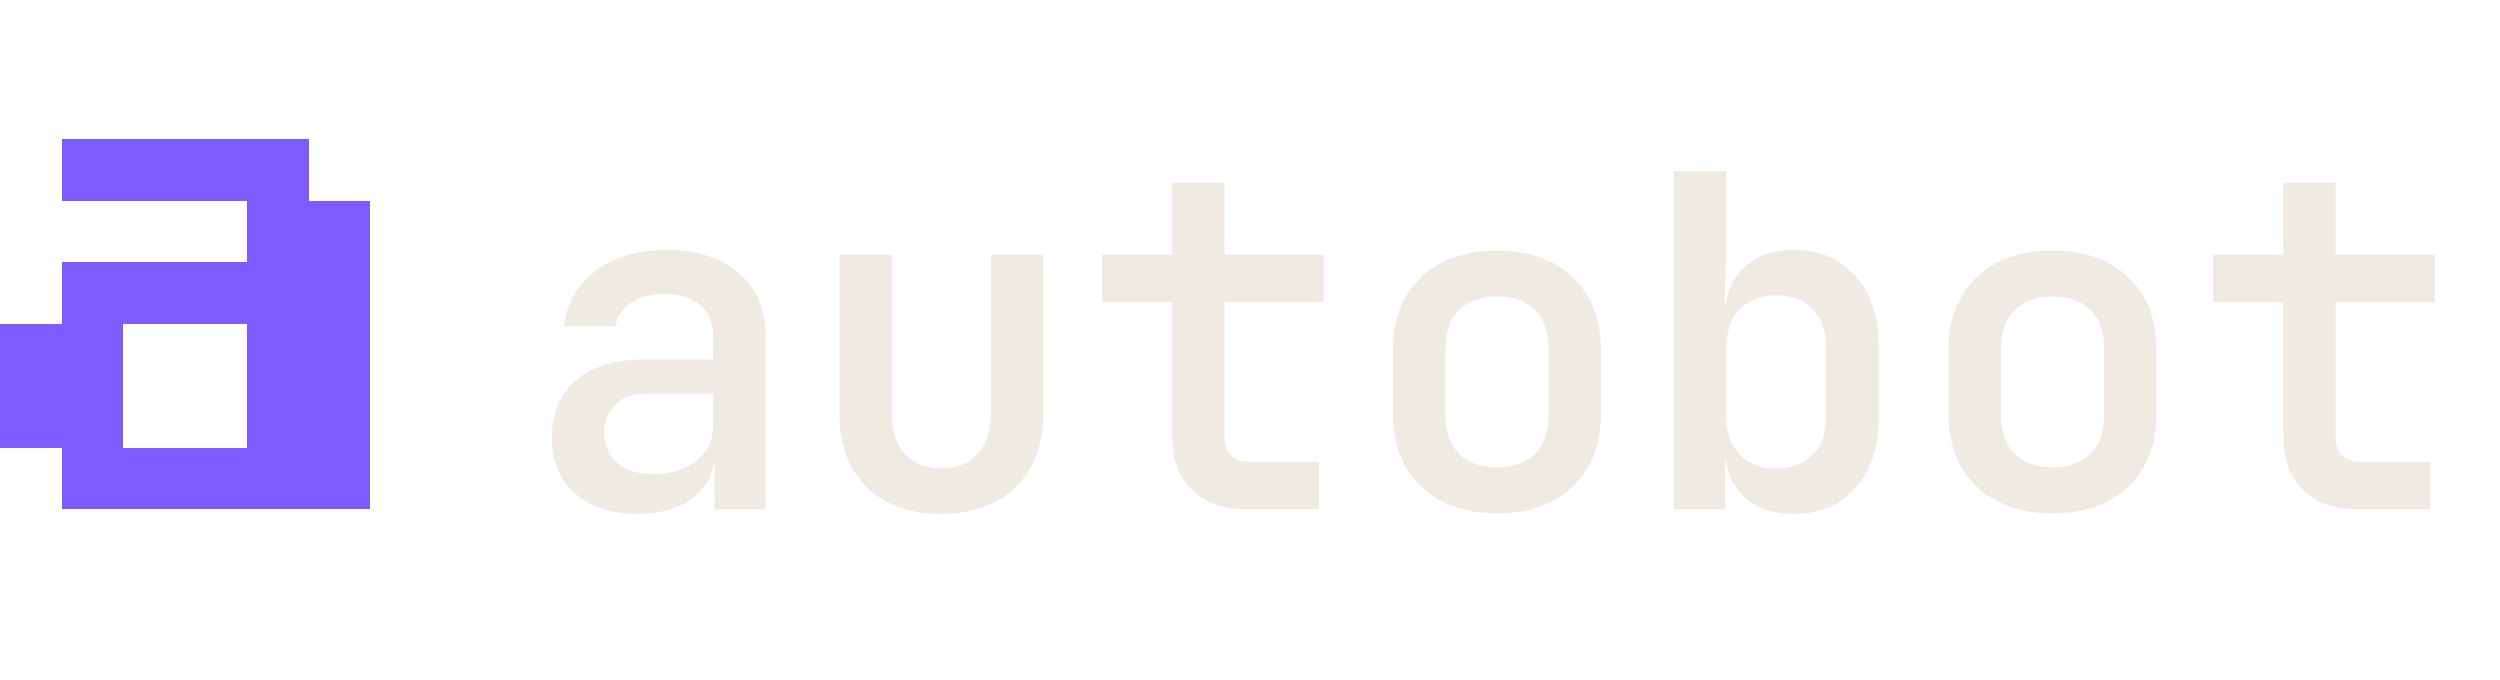
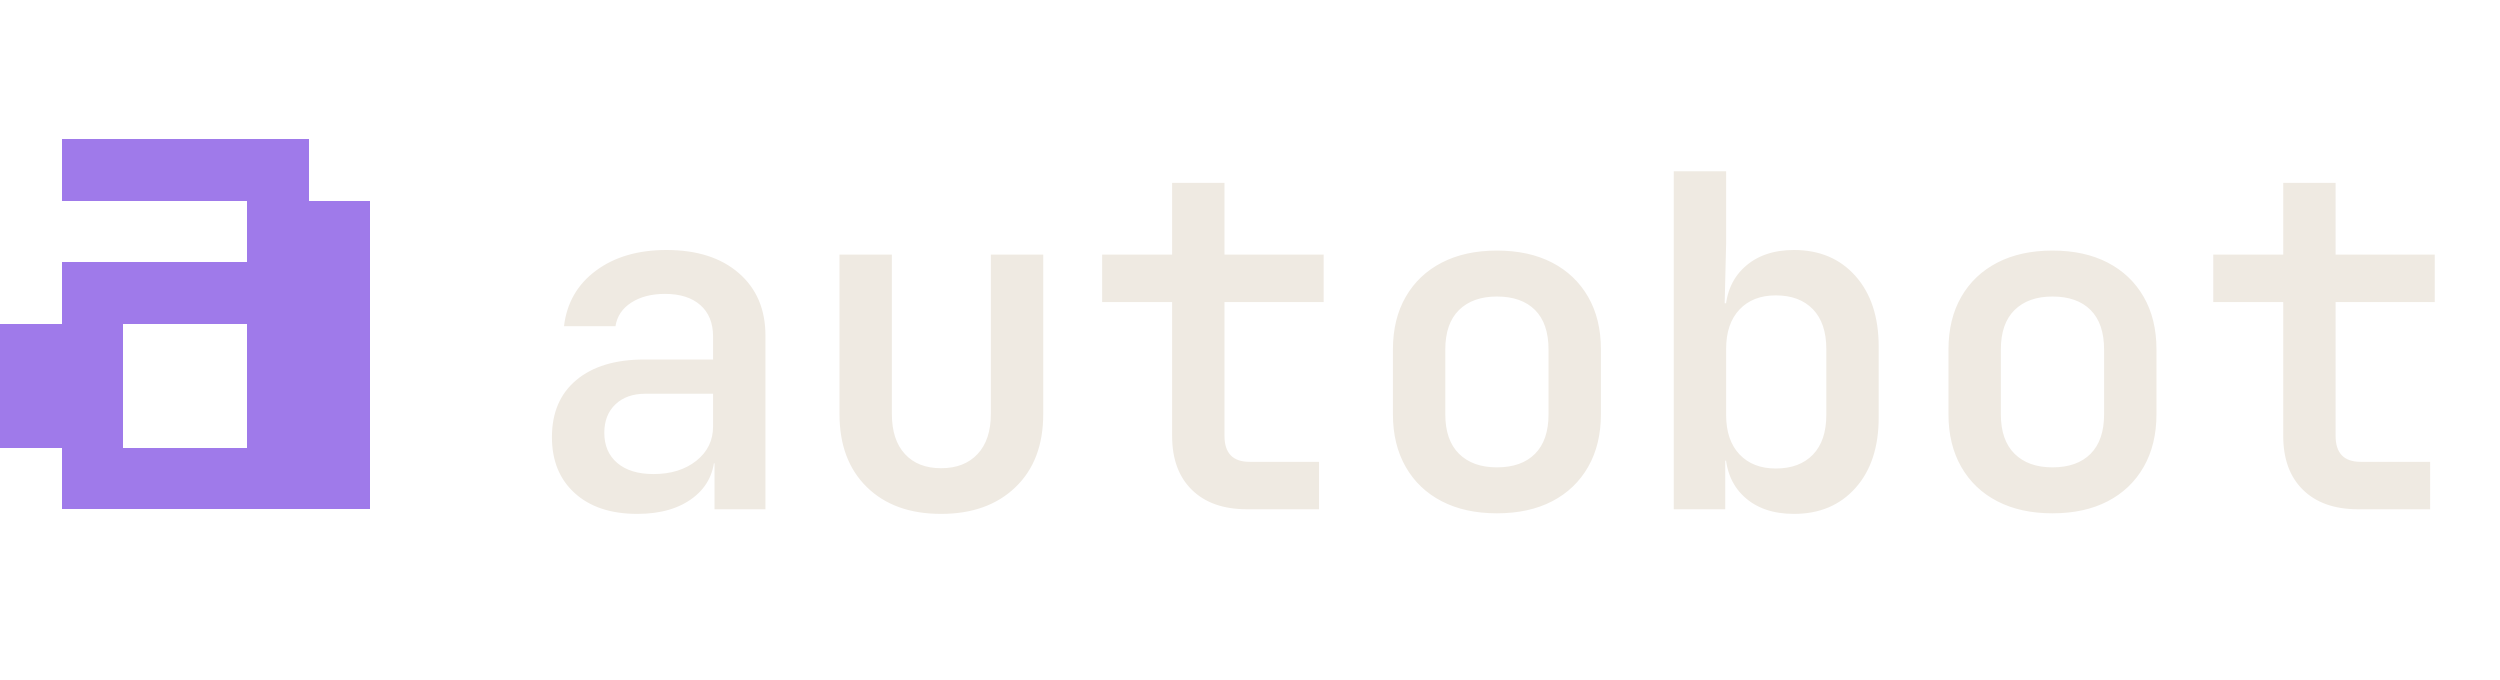
<svg xmlns="http://www.w3.org/2000/svg" width="162" height="44" viewBox="0 0 162 44" role="img" aria-label="Autobot" shape-rendering="crispEdges">
-   <rect x="4" y="9" width="16" height="4" fill="#7C5CFF" />
-   <rect x="16" y="13" width="8" height="4" fill="#7C5CFF" />
-   <rect x="4" y="17" width="20" height="4" fill="#7C5CFF" />
-   <rect x="0" y="21" width="8" height="4" fill="#7C5CFF" />
-   <rect x="16" y="21" width="8" height="4" fill="#7C5CFF" />
-   <rect x="0" y="25" width="8" height="4" fill="#7C5CFF" />
-   <rect x="16" y="25" width="8" height="4" fill="#7C5CFF" />
-   <rect x="4" y="29" width="20" height="4" fill="#7C5CFF" />
+   <rect x="4" y="9" width="16" height="4" fill="#9F7AEA" />
+   <rect x="16" y="13" width="8" height="4" fill="#9F7AEA" />
+   <rect x="4" y="17" width="20" height="4" fill="#9F7AEA" />
+   <rect x="0" y="21" width="8" height="4" fill="#9F7AEA" />
+   <rect x="16" y="21" width="8" height="4" fill="#9F7AEA" />
+   <rect x="0" y="25" width="8" height="4" fill="#9F7AEA" />
+   <rect x="16" y="25" width="8" height="4" fill="#9F7AEA" />
+   <rect x="4" y="29" width="20" height="4" fill="#9F7AEA" />
  <path d="M41.297 33.3Q38.73 33.3 37.248 31.959Q35.765 30.618 35.765 28.327Q35.765 25.947 37.352 24.622Q38.938 23.296 41.754 23.296H46.207V21.808Q46.207 20.498 45.384 19.771Q44.562 19.044 43.09 19.044Q41.788 19.044 40.91 19.607Q40.033 20.17 39.883 21.139H36.547Q36.817 18.87 38.621 17.535Q40.424 16.2 43.185 16.2Q46.15 16.2 47.876 17.699Q49.601 19.198 49.601 21.753V33.0H46.301V30.023H45.747L46.313 29.342Q46.313 31.169 44.941 32.234Q43.569 33.3 41.297 33.3ZM42.347 30.719Q44.039 30.719 45.123 29.857Q46.207 28.996 46.207 27.636V25.514H41.826Q40.603 25.514 39.881 26.2Q39.159 26.887 39.159 28.047Q39.159 29.289 40.003 30.004Q40.847 30.719 42.347 30.719ZM60.982 33.3Q57.947 33.3 56.173 31.565Q54.399 29.829 54.399 26.838V16.5H57.793V26.827Q57.793 28.501 58.638 29.421Q59.482 30.34 60.982 30.34Q62.488 30.34 63.347 29.421Q64.207 28.501 64.207 26.827V16.5H67.601V26.838Q67.601 29.841 65.803 31.57Q64.005 33.3 60.982 33.3ZM80.8 33.0Q78.52 33.0 77.236 31.744Q75.953 30.489 75.953 28.245V19.573H71.419V16.5H75.953V11.85H79.347V16.5H85.773V19.573H79.347V28.245Q79.347 29.927 80.973 29.927H85.473V33.0ZM97.0 33.263Q94.939 33.263 93.43 32.484Q91.92 31.705 91.091 30.257Q90.261 28.809 90.261 26.847V22.653Q90.261 20.673 91.091 19.234Q91.92 17.795 93.43 17.016Q94.939 16.237 97.0 16.237Q99.073 16.237 100.576 17.016Q102.08 17.795 102.909 19.234Q103.739 20.673 103.739 22.634V26.847Q103.739 28.809 102.909 30.257Q102.08 31.705 100.576 32.484Q99.073 33.263 97.0 33.263ZM97.0 30.285Q98.597 30.285 99.471 29.405Q100.345 28.525 100.345 26.847V22.653Q100.345 20.964 99.471 20.089Q98.597 19.215 97.0 19.215Q95.433 19.215 94.544 20.089Q93.655 20.964 93.655 22.653V26.847Q93.655 28.525 94.544 29.405Q95.433 30.285 97.0 30.285ZM116.249 33.3Q114.209 33.3 113.002 32.17Q111.795 31.041 111.795 29.058L112.532 29.85H111.795V33.0H108.459V11.1H111.853V15.784L111.759 19.65H112.532L111.795 20.442Q111.795 18.478 113.011 17.339Q114.228 16.2 116.249 16.2Q118.739 16.2 120.239 17.89Q121.739 19.581 121.739 22.466V27.053Q121.739 29.931 120.239 31.615Q118.739 33.3 116.249 33.3ZM115.072 30.359Q116.608 30.359 117.477 29.46Q118.345 28.561 118.345 26.884V22.616Q118.345 20.939 117.477 20.04Q116.608 19.141 115.072 19.141Q113.583 19.141 112.718 20.058Q111.853 20.975 111.853 22.616V26.884Q111.853 28.525 112.718 29.442Q113.583 30.359 115.072 30.359ZM133.0 33.263Q130.939 33.263 129.43 32.484Q127.92 31.705 127.091 30.257Q126.261 28.809 126.261 26.847V22.653Q126.261 20.673 127.091 19.234Q127.92 17.795 129.43 17.016Q130.939 16.237 133.0 16.237Q135.073 16.237 136.576 17.016Q138.08 17.795 138.909 19.234Q139.739 20.673 139.739 22.634V26.847Q139.739 28.809 138.909 30.257Q138.08 31.705 136.576 32.484Q135.073 33.263 133.0 33.263ZM133.0 30.285Q134.597 30.285 135.471 29.405Q136.345 28.525 136.345 26.847V22.653Q136.345 20.964 135.471 20.089Q134.597 19.215 133.0 19.215Q131.433 19.215 130.544 20.089Q129.655 20.964 129.655 22.653V26.847Q129.655 28.525 130.544 29.405Q131.433 30.285 133.0 30.285ZM152.8 33.0Q150.52 33.0 149.236 31.744Q147.953 30.489 147.953 28.245V19.573H143.419V16.5H147.953V11.85H151.347V16.5H157.773V19.573H151.347V28.245Q151.347 29.927 152.973 29.927H157.473V33.0Z" fill="#EFEAE2" shape-rendering="geometricPrecision" />
</svg>
